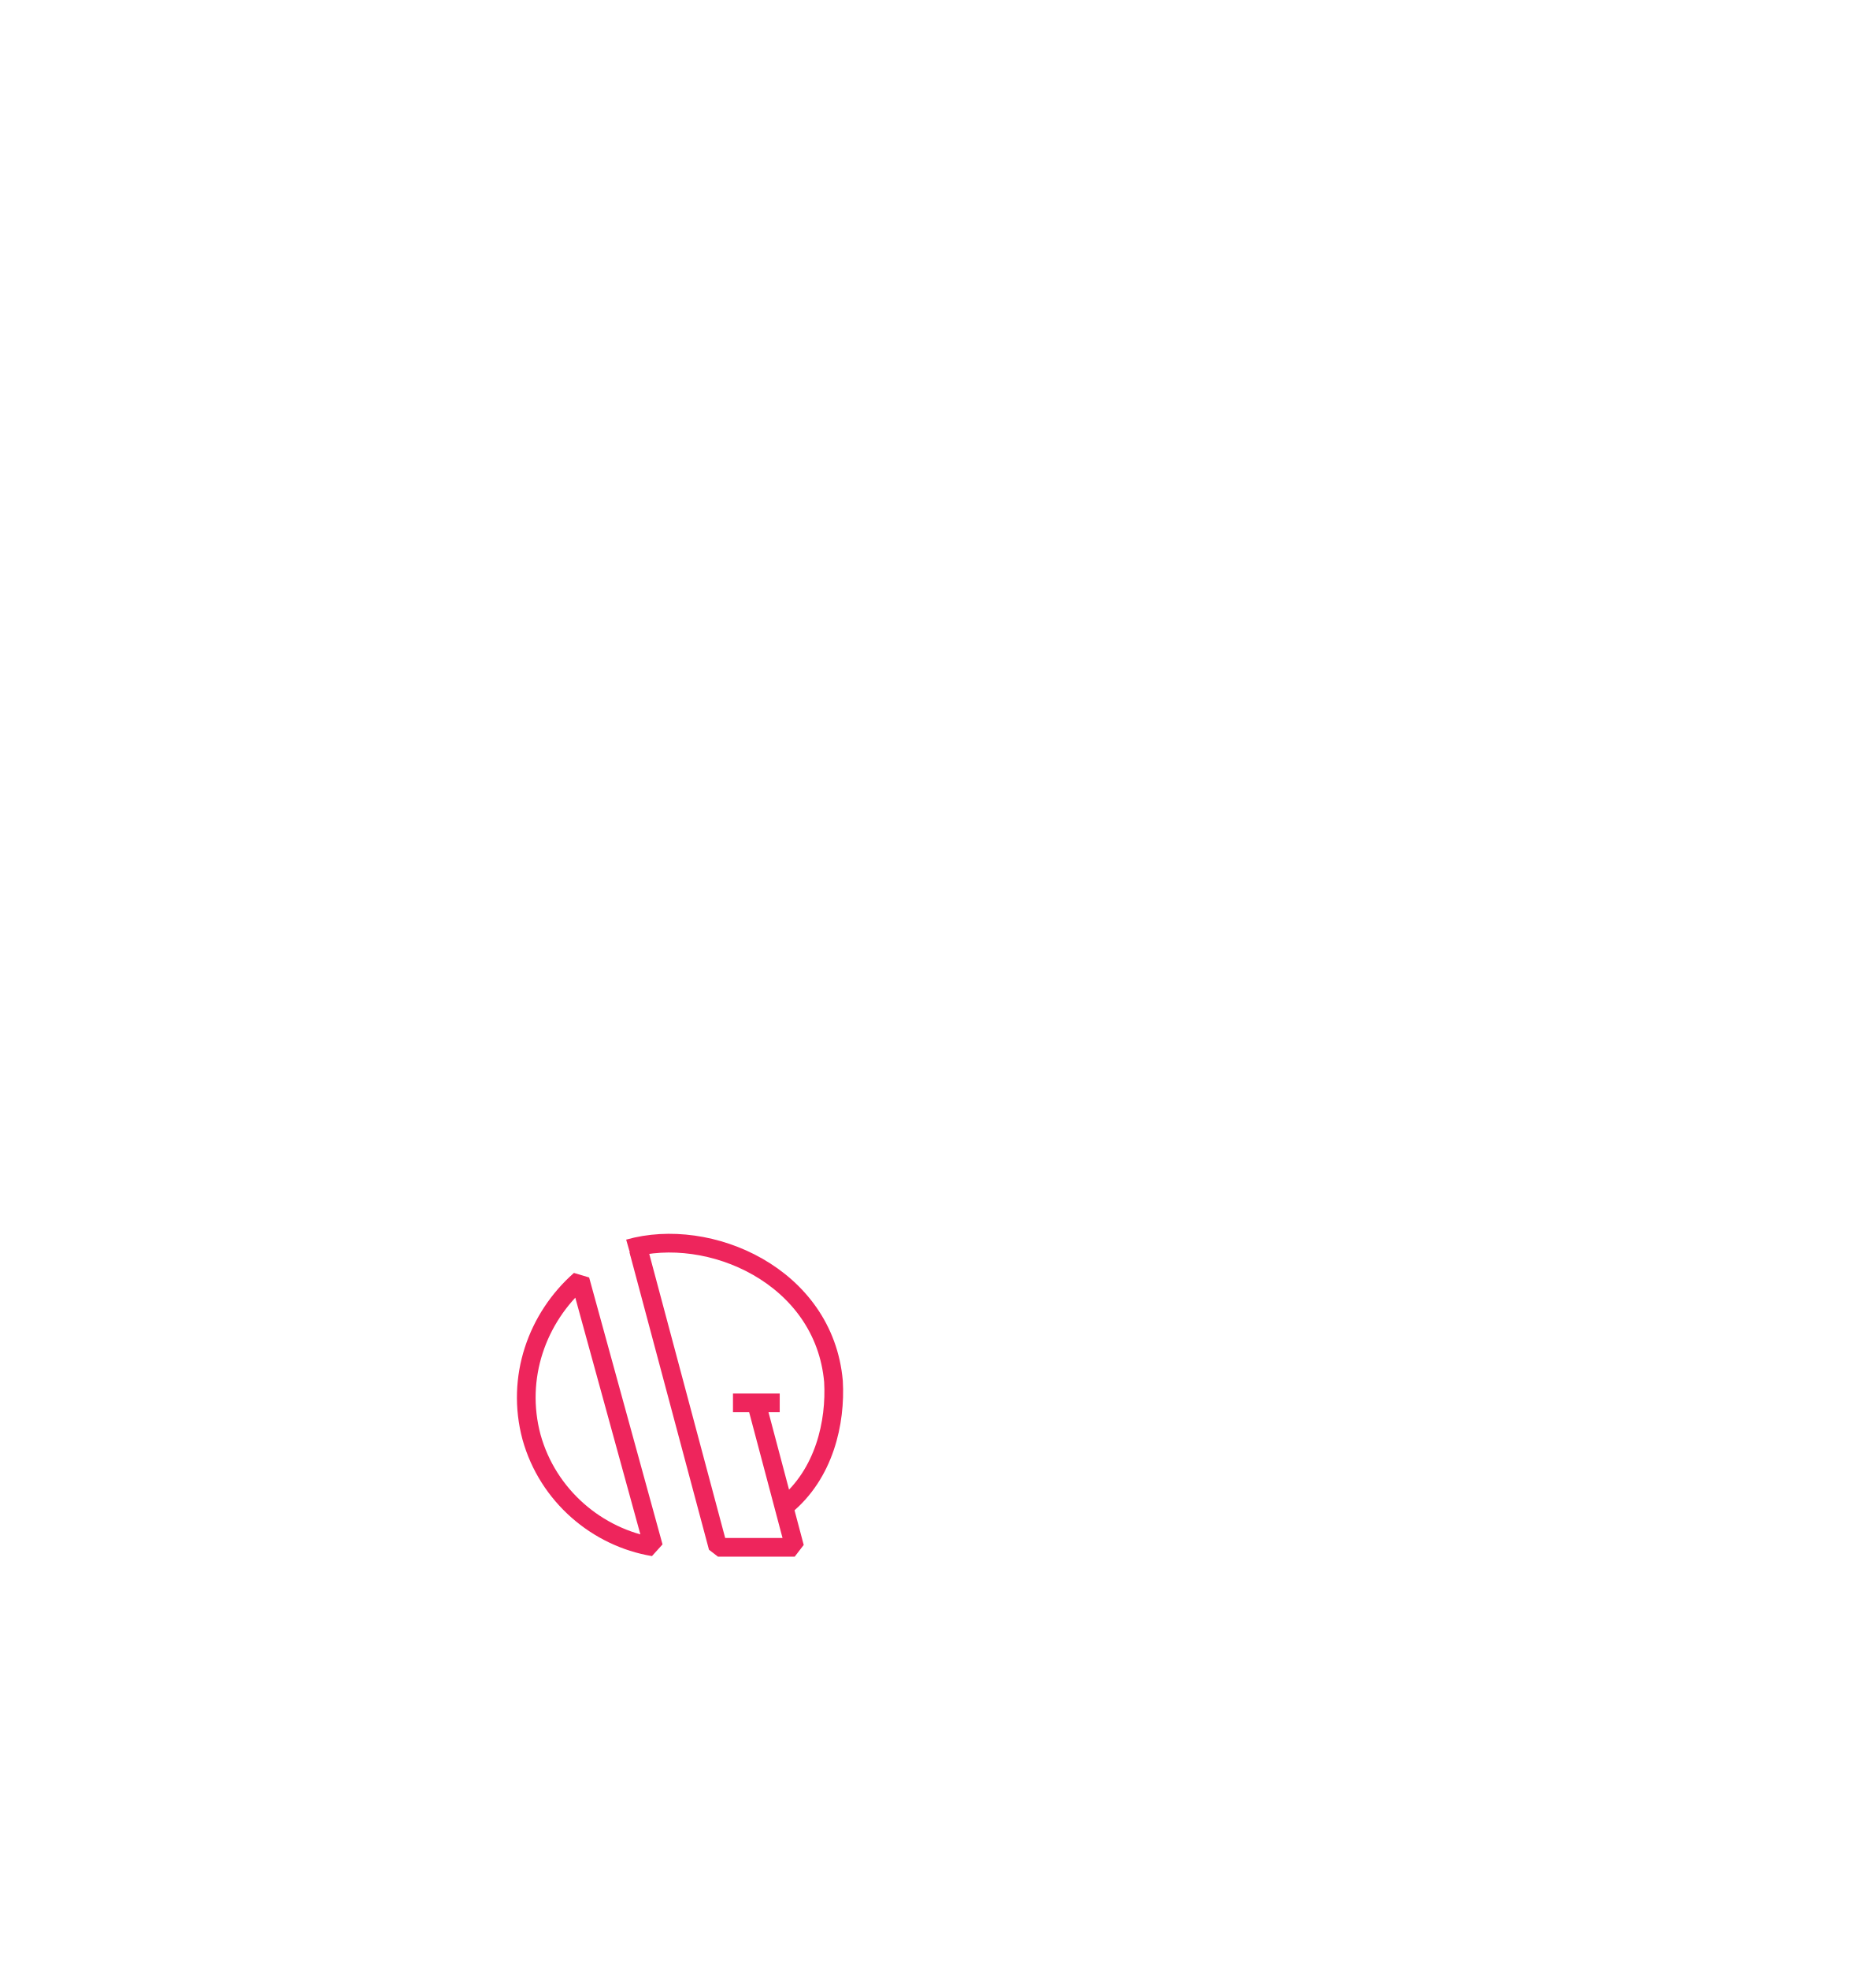
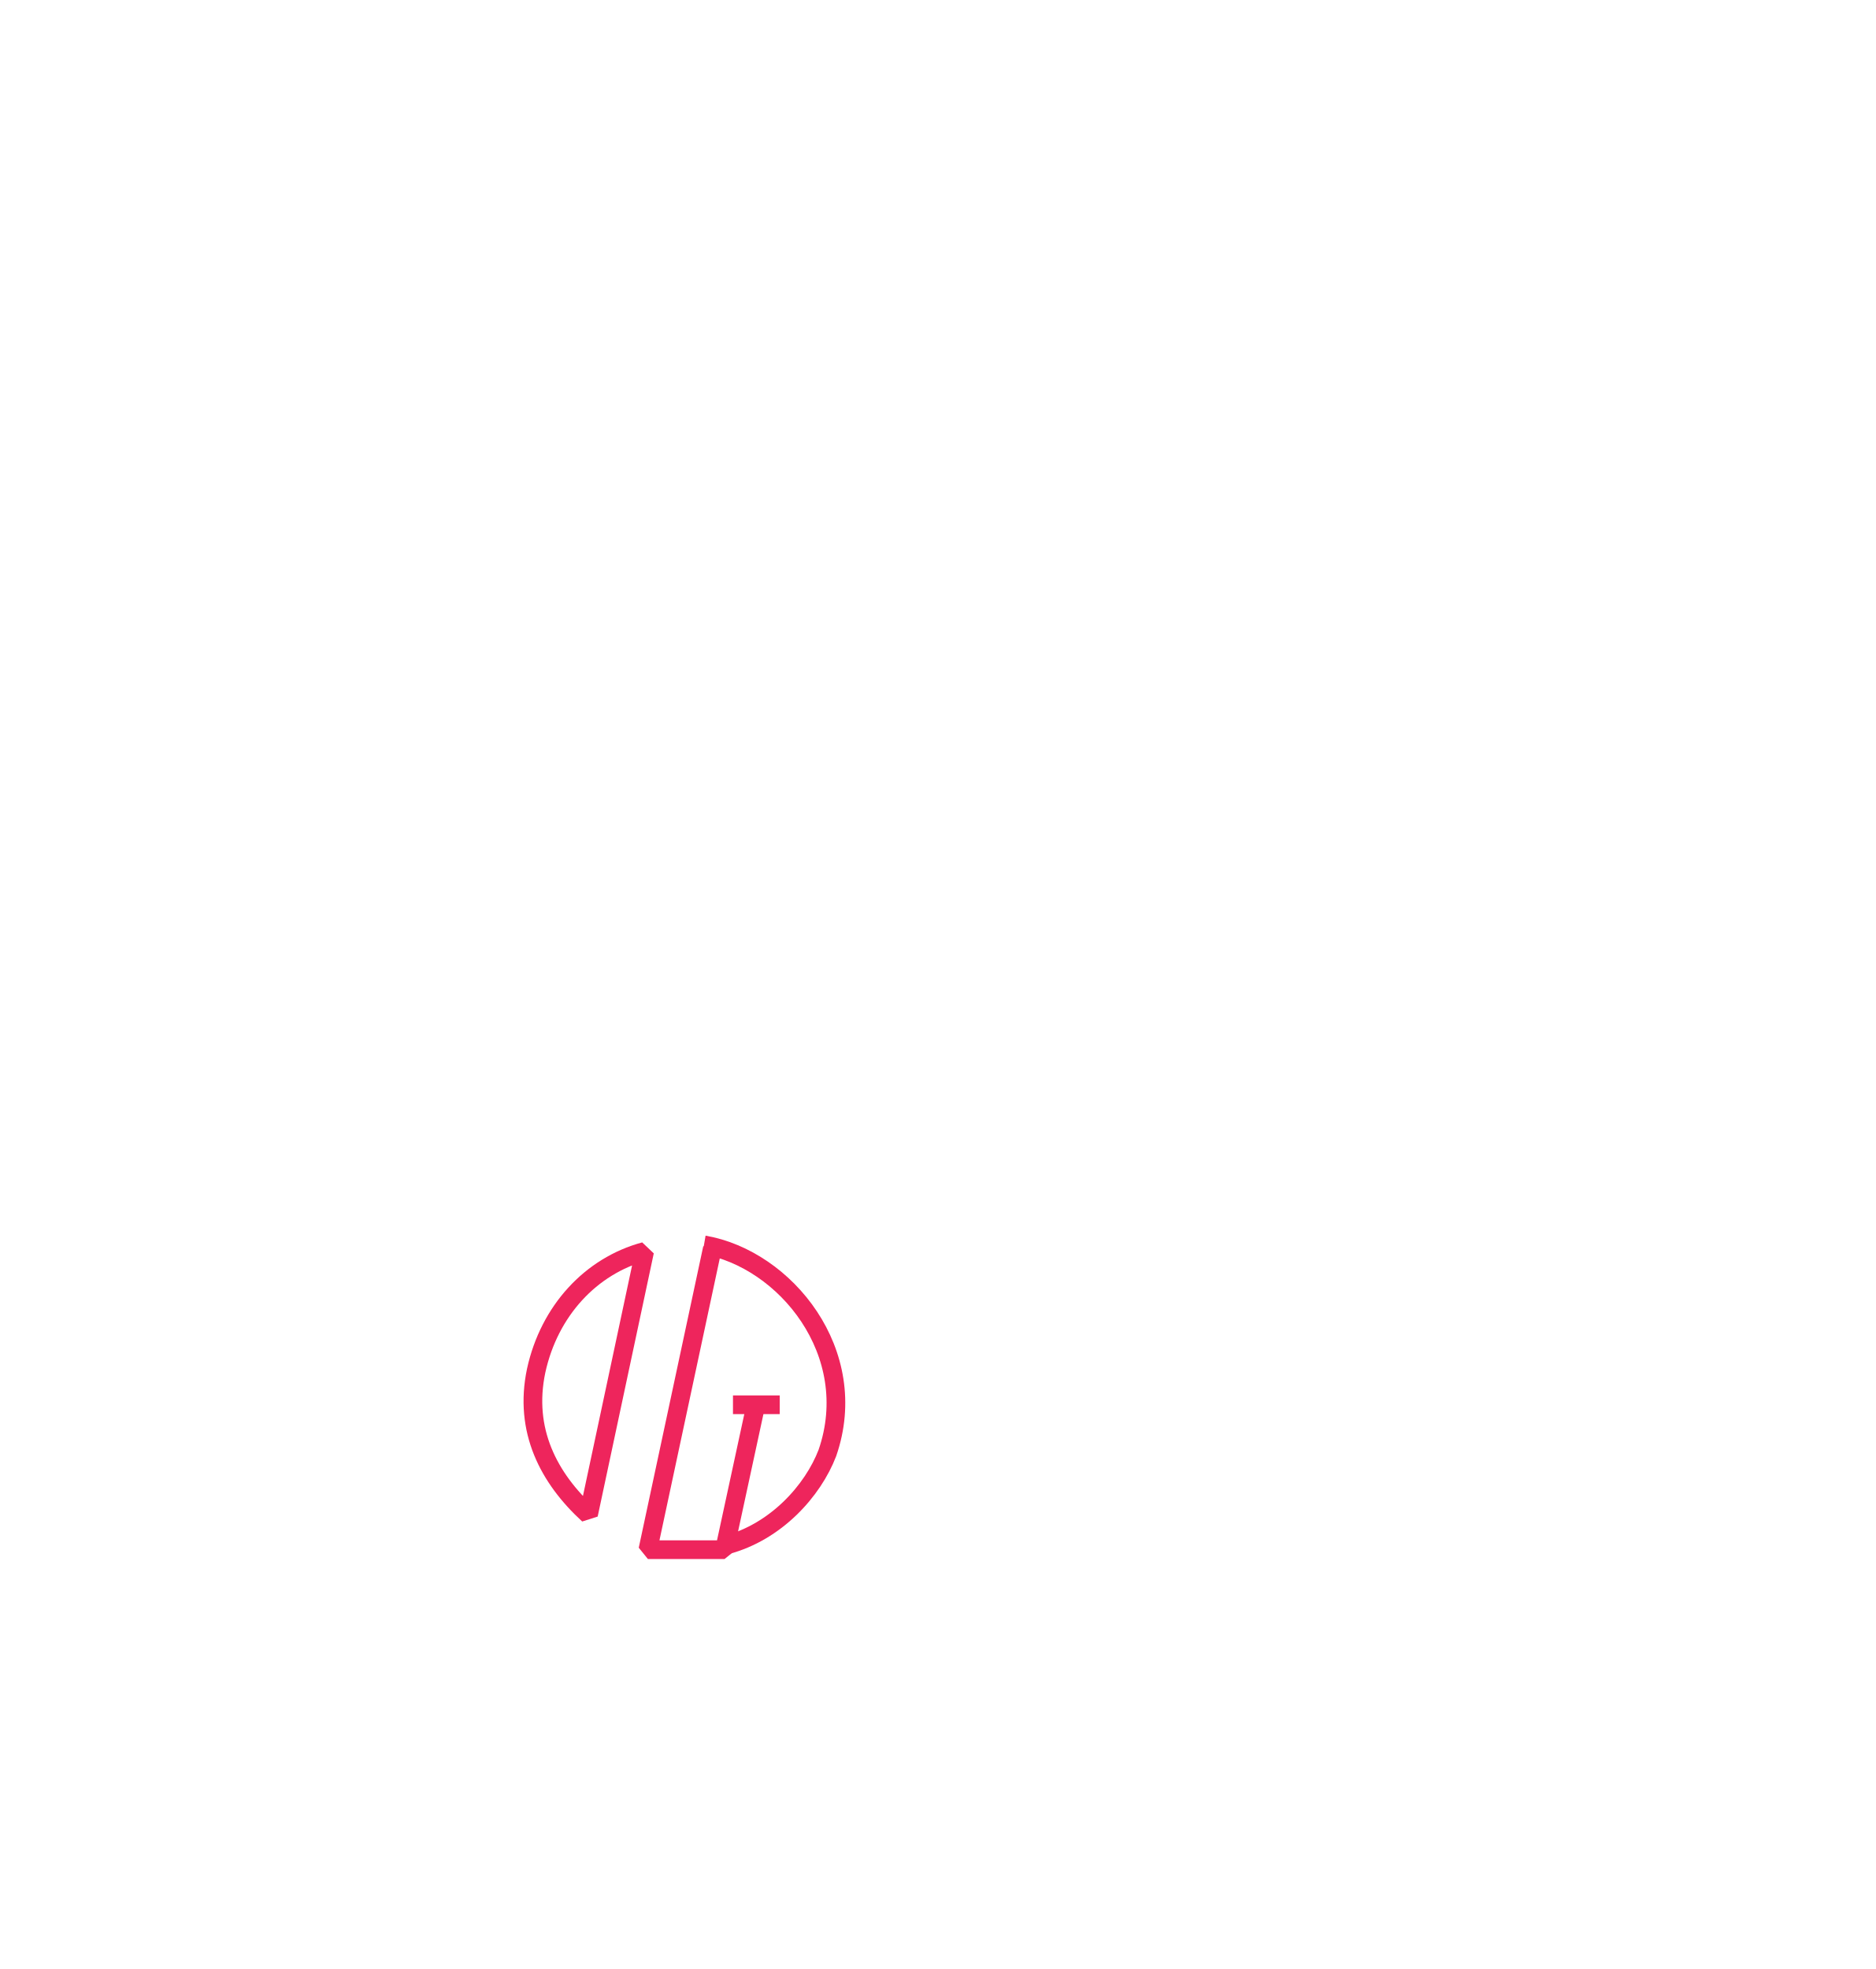
<svg xmlns="http://www.w3.org/2000/svg" version="1.1" id="Layer_1" x="0px" y="0px" viewBox="0 0 401.2 421.2" style="enable-background:new 0 0 401.2 421.2;" xml:space="preserve">
  <style type="text/css">
	.st0{fill:none;stroke:#EE255C;stroke-width:4;stroke-linejoin:bevel;stroke-miterlimit:10;}
	.st1{display:none;}
	.st2{display:inline;fill:none;stroke:#EE255C;stroke-width:4;stroke-linejoin:bevel;stroke-miterlimit:10;}
	.st3{display:inline;fill:none;stroke:#EE255C;stroke-width:4;stroke-linecap:square;stroke-miterlimit:10;}
	.st4{display:inline;fill:none;stroke:#EE255C;stroke-width:4;stroke-linejoin:bevel;}
</style>
-   <g id="_x38_">
-     <path class="st0" d="M113.7,307.4c3.5,12.6,14.1,21.5,26.1,23.5l-15.7-57.1C114.9,281.9,110.3,294.7,113.7,307.4z" />
-     <path class="st0" d="M167.9,322.2c8.5-6.9,10.9-18,10.4-26.7c-2-22.6-26.6-33.3-43.8-28.4" />
-     <polyline class="st0" points="136.6,267.4 153.6,331 170,331 161.8,300.1  " />
-     <line class="st0" x1="166.8" y1="300.1" x2="156.8" y2="300.1" />
+   <g id="_x39_">
+     <path class="st0" d="M114.7,293.2c-2.7,12.8,2.7,23,11.2,30.8l12-56.3C126.4,270.8,117.5,280.4,114.7,293.2z" />
+     <path class="st0" d="M155.4,330.5c10.6-2.8,18.5-11.6,21.6-19.7c7.4-21.4-9-41.5-26.4-44.5" />
+     <polyline class="st0" points="152.4,267 138.6,331.5 155,331.5 161.7,300.5  " />
+     <line class="st0" x1="166.8" y1="300.5" x2="156.8" y2="300.5" />
+   </g>
+   <g id="_x38_" class="st1">
+     <path class="st2" d="M113.7,307.4c3.5,12.6,14.1,21.5,26.1,23.5l-15.7-57.1C114.9,281.9,110.3,294.7,113.7,307.4z" />
+     <path class="st2" d="M167.9,322.2c8.5-6.9,10.9-18,10.4-26.7c-2-22.6-26.6-33.3-43.8-28.4" />
+     <polyline class="st2" points="136.6,267.4 153.6,331 170,331 161.8,300.1  " />
+     <line class="st2" x1="166.8" y1="300.1" x2="156.8" y2="300.1" />
  </g>
  <g id="_x37_" class="st1">
    <path class="st2" d="M116.9,311.1c5.1,12,16.8,19.5,29,19.9l-23.1-54.5C114.7,285.7,111.9,299,116.9,311.1z" />
    <path class="st2" d="M171.5,319.2c7.5-7.9,8.5-19.3,6.8-27.8c-4.9-22.2-30.8-29.1-45.9-22.8" />
    <polyline class="st2" points="134.5,268.3 160.7,331 176.7,331 163.7,299.9  " />
    <line class="st2" x1="168.7" y1="300" x2="158.7" y2="300" />
  </g>
  <g id="_x36_" class="st1">
    <path class="st2" d="M117.9,314.3c6.5,11.3,19,17.3,31.2,16.2l-29.5-51.3C112.7,289.3,111.5,302.9,117.9,314.3z" />
    <path class="st2" d="M173.9,314.6c6.1-9,6.1-20.1,3-28.2c-7.3-20.8-33.6-25.6-48.4-16" />
    <polyline class="st2" points="129.9,269.6 165.2,330.1 181.6,330.3 164.1,299.4  " />
    <line class="st2" x1="169.4" y1="299.5" x2="159.4" y2="299.5" />
  </g>
  <g id="_x35_" class="st1">
    <path class="st2" d="M119.7,321.6c9.5,8.9,23.2,11,34.6,6.4l-43.2-40.4C107.3,299.3,110.2,312.7,119.7,321.6z" />
    <path class="st2" d="M172.8,307.7c3.9-11.2,0.3-23.3-7-31.8c-9.2-10.5-30.6-16.4-49,0.6" />
    <polyline class="st2" points="118.3,275.5 177.2,330.4 197.2,330.4 163.4,299.5  " />
    <line class="st2" x1="169.3" y1="299.5" x2="159.3" y2="299.5" />
  </g>
  <g id="_x34__2_" class="st1">
    <path class="st2" d="M119.9,317.2c7.6,10.6,20.6,15.3,32.7,13l-34.5-48.1C112.1,292.9,112.3,306.6,119.9,317.2z" />
    <path class="st2" d="M174.7,314.4c6.2-11.3,5.5-23.2-0.4-32.9c-9.2-15.2-30.4-21-46.5-9.8" />
    <polyline class="st2" points="164.3,299.9 186.5,330.8 170.1,330.8 128.9,273.3  " />
    <line class="st2" x1="170.2" y1="299.9" x2="160.2" y2="299.9" />
  </g>
  <g id="_x33_" class="st1">
    <path class="st3" d="M114.2,298.5c0,18,14.6,32.5,32.5,32.5c2.9,0,5.8-0.4,8.5-1.1l-37.5-46.1C115.5,288.2,114.2,293.2,114.2,298.5   z" />
    <path class="st2" d="M127.8,274.8l-1.2-1.6c5.5-4.5,12.6-7.1,20.2-7.1c17.9,0,32.5,14.5,32.5,32.5c0,5.2-1.3,10.2-3.5,14.6" />
    <polyline class="st2" points="165,300.1 190.2,331 173.8,331.1 126.6,273.1  " />
    <line class="st2" x1="161.6" y1="300.1" x2="171.6" y2="300.1" />
  </g>
  <g id="_x32_" class="st1">
    <line class="st4" x1="169.2" y1="300.1" x2="159.2" y2="300.1" />
    <polyline class="st4" points="116.8,274.7 177.2,331 197.1,331 163.8,300  " />
    <path class="st2" d="M119.6,321.9c9.5,9,23.1,11.2,34.5,6.5l-43-40.6C107.2,299.5,110,312.9,119.6,321.9z" />
    <path class="st2" d="M172.7,308.3c3.7-12.8,0.3-25-8.8-33.5c-13-12.1-33.4-11.5-45.6,1.2" />
  </g>
  <g id="_x31_" class="st1">
    <path class="st2" d="M116.8,311c5,12.1,16.6,19.6,28.9,20l-22.8-54.5C114.5,285.5,111.7,298.9,116.8,311z" />
    <path class="st2" d="M171.8,319.1c7.4-9,9.7-21.7,4.9-33.2c-6.9-16.4-25.7-24.2-42.1-17.6" />
    <polyline class="st2" points="133.9,266.6 160.9,331 176.8,331 163.8,300  " />
    <line class="st2" x1="168.8" y1="300" x2="158.8" y2="300" />
  </g>
  <g id="_x30_" class="st1">
    <path class="st2" d="M114.1,298.5c0,13.1,7.8,24.4,19,29.6v-59.2C121.9,274.1,114.1,285.4,114.1,298.5z" />
    <path class="st2" d="M164.5,325.6c8.8-5.8,14.6-15.8,14.6-27.1c0-17.8-14.3-32.2-32-32.5" />
    <polyline class="st2" points="147.1,264 147.1,330.9 163.5,330.9 163.5,300  " />
    <line class="st2" x1="168.5" y1="300" x2="158.5" y2="300" />
  </g>
-   <g class="st1">
-     <line class="st2" x1="134.5" y1="268.3" x2="129.9" y2="270.3" />
-     <path class="st2" d="M116.6,311c5.1,12.1,16.6,19.5,28.9,19.9l-22.8-54.5C114.4,285.5,111.5,298.9,116.6,311z" />
-     <path class="st2" d="M171.7,319.1c7.4-9,9.7-21.7,4.9-33.2c-6.9-16.4-25.6-24.2-42.1-17.6l25.1,59.9" />
-     <polyline class="st2" points="143.8,290.7 160.7,331 176.7,331 163.7,299.9  " />
-     <line class="st2" x1="168.7" y1="300" x2="158.7" y2="300" />
-   </g>
</svg>
